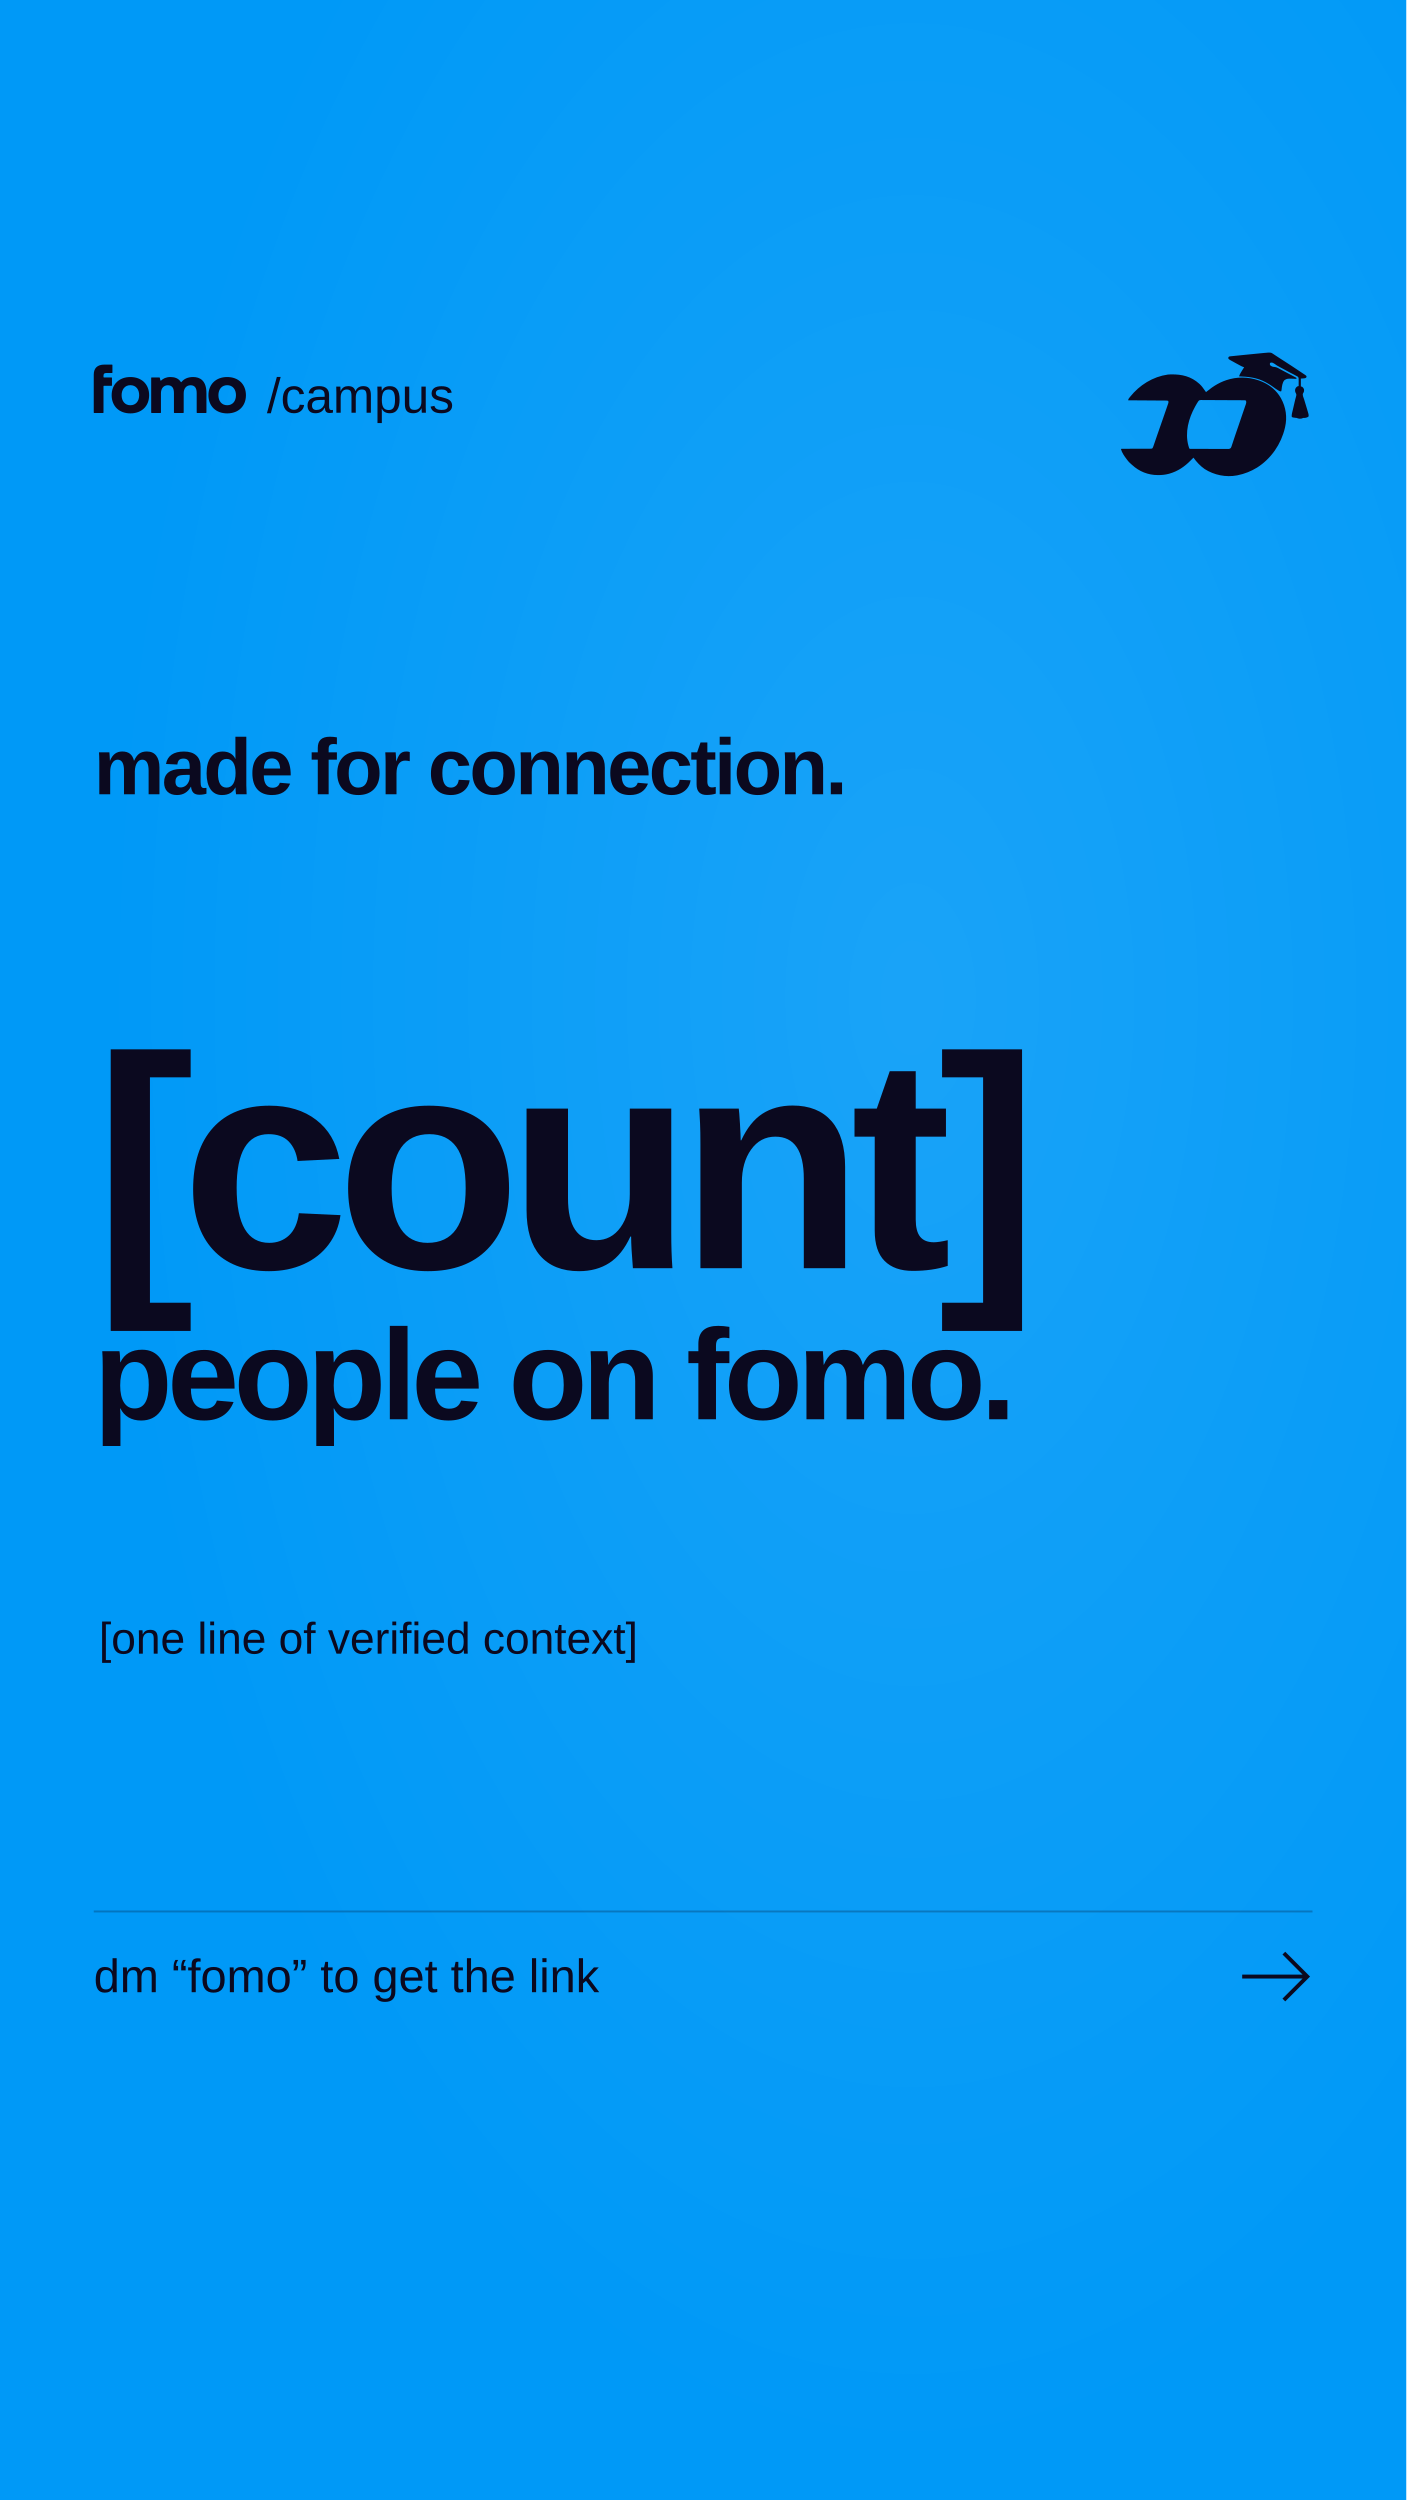
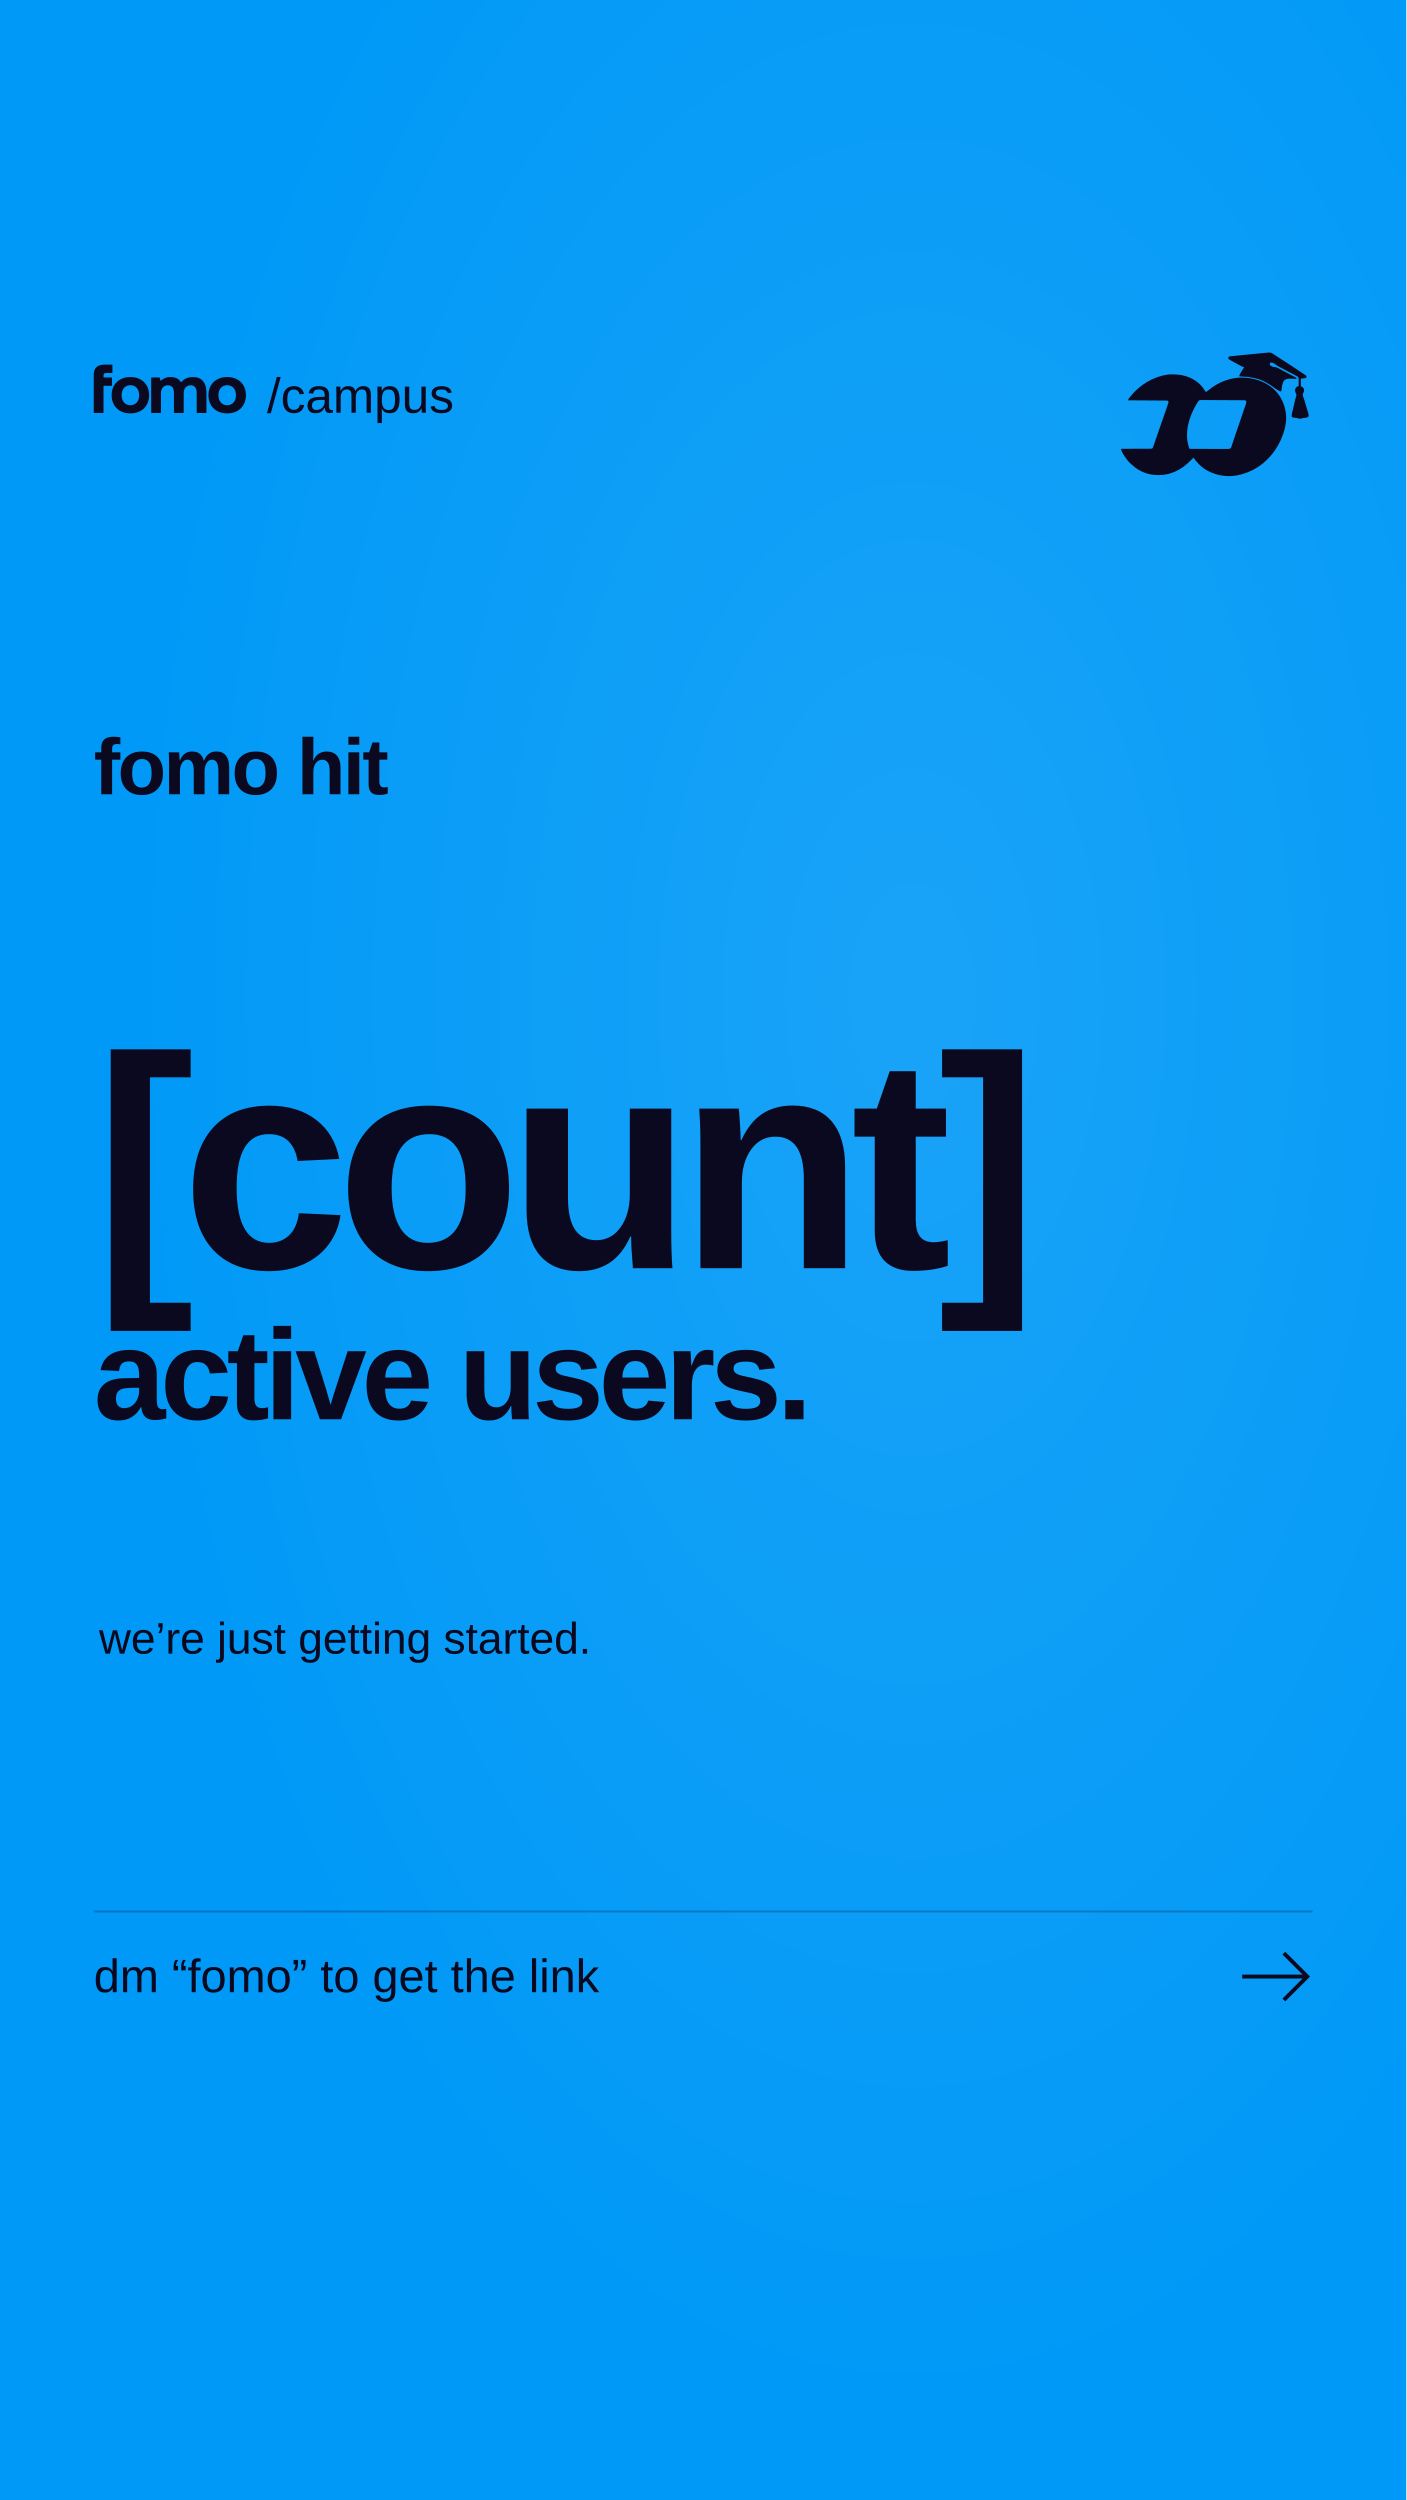
<svg xmlns="http://www.w3.org/2000/svg" xmlns:xlink="http://www.w3.org/1999/xlink" width="1080" height="1920" viewBox="0 0 1080 1920" role="img" aria-labelledby="title description">
  <defs>
    <style>text{font-family:Aeonik,Arial,sans-serif}</style>
    <symbol id="fomo-campus-mark" viewBox="0 0 620 415">
      <g fill="currentColor" fill-rule="evenodd">
        <path d="M0 0 C0.381 0.25 0.381 0.25 2.306 1.515 C3.878 2.55 5.442 3.598 6.998 4.657 C9.732 6.515 12.509 8.298 15.292 10.079 C17.399 11.43 19.495 12.796 21.59 14.164 C24.88 16.307 28.187 18.422 31.504 20.523 C49.106 31.686 66.441 43.242 83.757 54.843 C87.17 57.13 90.585 59.413 94.013 61.676 C94.574 62.047 95.136 62.418 95.714 62.8 C97.17 63.763 98.628 64.722 100.087 65.682 C102.25 67.187 102.25 67.187 104.25 69.188 C104.125 71.688 104.125 71.688 103.25 74.188 C99.92 76.466 96.412 76.605 92.5 76.812 C91.469 76.874 91.469 76.874 86.25 77.188 C86.25 85.438 86.25 93.688 86.25 102.188 C87.57 102.517 88.89 102.847 90.25 103.188 C93.186 105.388 95.078 107.671 96.25 111.188 C96.961 116.546 96.293 120.019 93.027 124.352 C90.708 129.829 95.015 138.1 96.688 143.375 C99.934 153.769 103.084 164.192 106.126 174.648 C106.582 176.211 107.043 177.773 107.508 179.334 C108.163 181.539 108.804 183.747 109.441 185.957 C109.64 186.614 109.838 187.272 110.043 187.949 C111.102 191.689 111.539 194.473 110.25 198.188 C104.979 201.712 99.412 202.434 93.25 202.188 C92.944 202.349 92.944 202.349 91.395 203.164 C88.732 204.435 86.752 204.454 83.812 204.438 C82.886 204.443 81.959 204.448 81.004 204.453 C78.072 204.17 75.954 203.315 73.25 202.188 C71.039 201.879 71.039 201.879 68.875 201.75 C59.926 200.789 59.926 200.789 57.25 198.188 C56.676 190.935 59.254 183.051 60.902 176.047 C61.166 174.91 61.428 173.773 61.691 172.635 C62.238 170.271 62.788 167.908 63.343 165.546 C64.049 162.533 64.748 159.518 65.444 156.502 C66.114 153.6 66.79 150.698 67.465 147.797 C67.589 147.259 67.589 147.259 68.219 144.539 C70.17 136.237 70.17 136.237 71.436 132.618 C72.439 129.624 72.221 128.175 71.25 125.188 C70.734 124.259 70.219 123.331 69.688 122.375 C67.648 117.853 67.231 113.939 68.977 109.227 C71.014 105.3 73.119 103.036 77.25 101.188 C77.91 101.188 78.57 101.188 79.25 101.188 C79.33 97.308 79.35 93.434 79.317 89.554 C79.314 88.237 79.327 86.92 79.356 85.603 C79.581 74.805 79.581 74.805 76.586 71.166 C74.22 69.539 71.868 68.365 69.25 67.188 C67.39 66.189 65.532 65.186 63.676 64.18 C62.166 63.406 60.657 62.632 59.143 61.865 C56.393 60.469 53.652 59.054 50.91 57.641 C50.353 57.354 49.796 57.067 49.223 56.772 C41.778 52.927 34.443 48.882 27.102 44.844 C24.172 43.233 21.236 41.643 18.273 40.094 C12.833 37.246 7.855 34.277 3.02 30.48 C-0.601 27.835 -4.037 26.039 -8.625 26.438 C-10.75 27.188 -10.75 27.188 -11.75 28.188 C-12.125 31 -12.125 31 -11.75 34.188 C-7.513 38.673 -2.735 40.104 3.273 40.398 C9.259 41.042 13.924 43.743 19.125 46.625 C20.657 47.45 22.189 48.275 23.722 49.099 C25.262 49.929 26.798 50.767 28.334 51.605 C31.714 53.44 35.119 55.223 38.531 56.998 C41.6 58.598 44.657 60.22 47.714 61.844 C50.058 63.086 52.407 64.318 54.756 65.549 C57.322 66.898 59.879 68.263 62.438 69.625 C62.925 69.879 62.925 69.879 65.395 71.166 C66.289 71.646 67.184 72.126 68.105 72.621 C68.906 73.044 69.707 73.468 70.532 73.904 C71.099 74.328 71.666 74.751 72.25 75.188 C72.25 76.177 72.25 77.168 72.25 78.188 C71.151 78.125 70.052 78.063 68.92 77.999 C43.085 76.883 43.085 76.883 34.25 82.188 C27.439 89.664 26.212 102.172 25.144 111.841 C24.906 113.925 24.906 113.925 24.25 117.188 C21.25 118.188 21.25 118.188 18.527 116.992 C17.406 116.363 16.294 115.718 15.188 115.062 C14.58 114.71 13.972 114.357 13.346 113.994 C8.089 110.861 3.173 107.315 -1.75 103.688 C-9.148 98.237 -16.625 93.466 -24.75 89.188 C-25.316 88.881 -25.883 88.575 -26.466 88.259 C-52.526 74.198 -80.598 71.188 -109.75 70.188 C-108.162 64.183 -104.98 59.26 -101.75 54 C-101.203 53.098 -100.657 52.197 -100.094 51.268 C-95.861 44.3 -95.861 44.3 -93.75 41.188 C-94.612 40.923 -95.473 40.659 -96.361 40.387 C-99.744 39.256 -102.842 37.695 -105.969 35.992 C-106.545 35.683 -107.121 35.375 -107.714 35.056 C-109.562 34.063 -111.406 33.063 -113.25 32.062 C-114.516 31.379 -115.782 30.696 -117.048 30.013 C-123.518 26.517 -129.979 23.004 -136.375 19.375 C-136.646 19.222 -136.646 19.222 -138.018 18.447 C-140.228 17.172 -141.932 16.005 -143.75 14.188 C-144 11.688 -144 11.688 -143.75 9.188 C-141.368 6.806 -140.56 6.841 -137.29 6.505 C-136.35 6.404 -135.41 6.303 -134.442 6.199 C-133.924 6.148 -133.924 6.148 -131.301 5.891 C-130.209 5.776 -129.117 5.662 -127.991 5.545 C-124.98 5.23 -121.968 4.927 -118.955 4.627 C-116.426 4.374 -113.899 4.115 -111.371 3.855 C-103.213 3.02 -95.052 2.208 -86.891 1.4 C-84.737 1.186 -82.584 0.972 -80.43 0.757 C-71.143 -0.17 -61.855 -1.084 -52.566 -1.986 C-50.513 -2.186 -48.46 -2.388 -46.408 -2.591 C-43.148 -2.912 -39.887 -3.226 -36.627 -3.536 C-34.875 -3.703 -33.123 -3.877 -31.372 -4.051 C-8.751 -6.169 -8.751 -6.169 0 0 Z " fill="currentColor" transform="translate(496.75,16.8125)" id="graduation-cap" />
        <path d="M0 0 C0.334 -0.005 0.334 -0.005 2.026 -0.03 C35.306 -0.419 64.488 6.477 89.801 29.238 C90.184 29.581 90.184 29.581 92.125 31.312 C98.284 37.128 102.994 43.789 107.761 50.741 C109.059 52.61 110.417 54.431 111.801 56.238 C112.456 55.693 113.11 55.148 113.785 54.586 C135.692 36.436 158.906 22.309 186.801 15.238 C187.536 15.044 188.272 14.849 189.029 14.648 C222.008 6.26 258.766 9.745 289.801 23.238 C290.489 23.536 291.178 23.833 291.887 24.14 C315.49 34.578 335.991 51.705 348.801 74.238 C349.161 74.872 349.521 75.506 349.893 76.159 C365.526 104.281 369.958 135.83 362.801 167.238 C362.629 167.999 362.458 168.76 362.281 169.544 C350.348 221.049 318.521 267.61 273.594 295.941 C254.204 307.791 234.057 315.773 211.801 320.238 C211.502 320.298 211.502 320.298 209.992 320.602 C174.894 327.278 137.487 319.563 107.488 300.426 C93.103 290.303 82.155 278.326 71.801 264.238 C68.857 267.165 65.943 270.117 63.051 273.094 C43.793 292.806 22.475 307.371 -4.262 314.988 C-4.609 315.088 -4.609 315.088 -6.369 315.591 C-17.371 318.551 -28.393 319.631 -39.762 319.613 C-40.365 319.613 -40.969 319.612 -41.591 319.612 C-72.15 319.486 -100.351 308.257 -122.715 287.512 C-124.06 286.281 -125.416 285.061 -126.829 283.909 C-131.425 280.147 -135.019 276.047 -138.574 271.301 C-138.854 270.931 -138.854 270.931 -140.267 269.058 C-147.312 259.582 -155.16 248.829 -158.199 237.238 C-157.199 236.238 -157.199 236.238 -155.554 236.114 C-155.195 236.114 -155.195 236.114 -153.379 236.114 C-152.557 236.111 -151.735 236.109 -150.889 236.106 C-149.981 236.108 -149.073 236.11 -148.137 236.112 C-147.662 236.111 -147.662 236.111 -145.255 236.107 C-143.182 236.103 -141.109 236.101 -139.036 236.1 C-134.637 236.097 -130.239 236.075 -125.84 236.055 C-117.64 236.017 -109.441 235.985 -101.241 235.988 C-95.547 235.99 -89.853 235.965 -84.159 235.926 C-81.984 235.915 -79.81 235.914 -77.635 235.922 C-74.596 235.931 -71.559 235.91 -68.52 235.882 C-67.616 235.892 -66.712 235.902 -65.781 235.913 C-63.48 235.874 -61.431 235.795 -59.199 235.238 C-57.222 232.975 -57.222 232.975 -56.199 230.238 C-56.049 229.877 -56.049 229.877 -55.287 228.046 C-55.034 227.307 -54.781 226.568 -54.52 225.807 C-54.225 224.954 -53.929 224.101 -53.625 223.222 C-53.313 222.303 -53.001 221.384 -52.68 220.438 C-52.345 219.467 -52.01 218.496 -51.665 217.495 C-50.567 214.307 -49.477 211.116 -48.387 207.926 C-47.618 205.689 -46.848 203.452 -46.078 201.216 C-45.688 200.085 -45.299 198.955 -44.91 197.824 C-44.717 197.263 -44.523 196.703 -44.324 196.125 C-43.737 194.417 -43.149 192.708 -42.562 191 C-39.445 181.928 -36.273 172.877 -33.085 163.829 C-30.438 156.305 -27.818 148.772 -25.199 141.238 C-25.01 140.693 -25.01 140.693 -24.05 137.935 C-21.733 131.275 -19.426 124.611 -17.137 117.941 C-16.101 114.925 -15.062 111.911 -14.015 108.9 C-12.847 105.543 -11.696 102.18 -10.547 98.816 C-10.192 97.805 -9.838 96.793 -9.473 95.751 C-9.315 95.284 -9.315 95.284 -8.516 92.923 C-8.236 92.111 -7.956 91.299 -7.668 90.462 C-7.144 87.979 -7.261 86.586 -8.199 84.238 C-10.694 82.991 -12.393 83.1 -15.185 83.08 C-16.24 83.07 -17.294 83.06 -18.381 83.05 C-19.554 83.044 -20.727 83.039 -21.901 83.033 C-23.133 83.023 -24.364 83.013 -25.596 83.003 C-28.945 82.976 -32.294 82.955 -35.643 82.935 C-39.141 82.913 -42.639 82.886 -46.137 82.859 C-52.764 82.809 -59.39 82.764 -66.016 82.721 C-73.559 82.672 -81.102 82.617 -88.645 82.561 C-104.163 82.447 -119.681 82.341 -135.199 82.238 C-135.199 78.256 -133.316 76.355 -130.949 73.363 C-130.725 73.077 -130.725 73.077 -129.591 71.629 C-99.67 33.987 -57.047 7.132 -9.063 0.45 C-6.043 0.107 -3.037 0.037 0 0 Z M85.796 87.473 C85.467 88.055 85.139 88.638 84.801 89.238 C84.204 90.127 83.608 91.016 82.993 91.931 C81.328 94.816 79.668 97.702 78.051 100.613 C77.748 101.154 77.446 101.696 77.135 102.253 C56.446 139.508 44.401 184.136 55.855 226.273 C58.318 234.756 58.318 234.756 59.801 236.238 C61.436 236.341 63.077 236.373 64.716 236.379 C65.248 236.382 65.248 236.382 67.94 236.396 C69.13 236.397 70.319 236.398 71.509 236.399 C72.754 236.404 73.999 236.409 75.244 236.414 C78.634 236.428 82.025 236.434 85.415 236.438 C87.533 236.441 89.65 236.446 91.767 236.45 C98.388 236.464 105.009 236.473 111.629 236.477 C119.278 236.482 126.927 236.499 134.576 236.528 C140.483 236.55 146.39 236.56 152.298 236.561 C155.828 236.562 159.358 236.568 162.889 236.586 C166.21 236.602 169.532 236.605 172.854 236.596 C174.073 236.595 175.292 236.599 176.511 236.609 C178.175 236.622 179.84 236.614 181.505 236.606 C181.971 236.607 181.971 236.607 184.328 236.61 C187.274 236.167 188.63 235.243 190.801 233.238 C191.826 231.269 191.826 231.269 192.577 228.99 C192.87 228.127 193.162 227.263 193.463 226.373 C193.766 225.431 194.07 224.49 194.383 223.52 C194.714 222.531 195.045 221.542 195.385 220.524 C196.286 217.828 197.174 215.128 198.058 212.427 C198.991 209.588 199.939 206.754 200.887 203.919 C201.273 202.767 201.658 201.614 202.044 200.462 C202.235 199.888 202.427 199.315 202.624 198.725 C203.21 196.972 203.793 195.219 204.377 193.465 C207.713 183.444 211.177 173.469 214.683 163.506 C220.927 145.762 227.018 127.969 232.861 110.088 C233.957 106.744 235.087 103.418 236.28 100.107 C236.399 99.771 236.399 99.771 237.001 98.067 C237.451 96.798 237.911 95.532 238.385 94.271 C239.795 90.248 239.98 87.345 238.801 83.238 C236.124 81.9 234.056 82.094 231.058 82.071 C230.464 82.065 229.871 82.059 229.259 82.053 C227.261 82.035 225.264 82.024 223.267 82.014 C221.838 82.002 220.409 81.991 218.98 81.979 C214.279 81.943 209.579 81.917 204.879 81.895 C204.079 81.891 203.28 81.887 202.456 81.883 C194.917 81.846 187.378 81.815 179.839 81.793 C170.194 81.766 160.549 81.715 150.904 81.633 C144.124 81.577 137.344 81.548 130.563 81.539 C126.512 81.533 122.463 81.515 118.413 81.468 C114.601 81.424 110.79 81.413 106.977 81.428 C105.58 81.428 104.183 81.416 102.786 81.39 C90.014 81.172 90.014 81.172 85.796 87.473 Z " fill="currentColor" transform="translate(170.1992,80.76172)" id="fomo-eyes" />
      </g>
    </symbol>
    <symbol id="fomo-wordmark" viewBox="0 0 352 113">
      <path d="M0.003 23.325C0.003 8.468 7.991 0 24.923 0H42.105C42.675 0 43.134 0.46 43.134 1.029V18.462C43.134 19.031 42.675 19.49 42.105 19.49H28.757C24.443 19.49 22.526 21.408 22.526 25.561V28.685C22.526 29.255 22.985 29.714 23.555 29.714H41.076C41.646 29.714 42.105 30.174 42.105 30.743V48.014C42.105 48.584 41.646 49.043 41.076 49.043H23.555C22.985 49.043 22.526 49.503 22.526 50.072V110.797C22.526 111.366 22.066 111.826 21.497 111.826H1.029C0.46 111.826 0 111.366 0 110.797V23.325H0.003Z" fill="currentColor" />
      <path d="M41.381 70.769C41.381 45.528 58.636 28.757 84.673 28.757C110.711 28.757 127.965 45.531 127.965 70.769C127.965 96.008 110.711 112.782 84.673 112.782C58.636 112.782 41.381 96.008 41.381 70.769ZM104.959 70.769C104.959 57.192 97.291 47.606 84.67 47.606C72.049 47.606 64.384 57.192 64.384 70.769C64.384 84.347 72.052 93.933 84.67 93.933C97.287 93.933 104.959 84.347 104.959 70.769Z" fill="currentColor" />
      <path d="M260.369 65.978V110.796C260.369 111.366 259.909 111.825 259.34 111.825H238.872C238.302 111.825 237.843 111.366 237.843 110.796V65.817C237.843 53.995 233.371 47.767 223.785 47.767C214.199 47.767 207.491 54.794 207.81 67.415V110.796C207.81 111.366 207.35 111.825 206.781 111.825H186.313C185.744 111.825 185.284 111.366 185.284 110.796V65.817C185.284 53.995 180.812 47.767 171.065 47.767C161.318 47.767 155.251 55.117 155.251 66.616V110.796C155.251 111.366 154.792 111.825 154.222 111.825H133.754C133.185 111.825 132.725 111.366 132.725 110.796V30.746C132.725 30.177 133.185 29.717 133.754 29.717H151.571C152.044 29.717 152.456 30.039 152.569 30.495L154.088 36.58C154.246 37.211 155.028 37.447 155.501 37.002C160.183 32.615 166.476 28.757 177.451 28.757C186.961 28.757 195.882 31.703 201.246 40.284C201.565 40.791 202.281 40.836 202.652 40.362C208.307 33.136 217.317 28.757 229.687 28.757C245.662 28.757 260.358 37.063 260.358 65.978H260.369Z" fill="currentColor" />
      <path d="M265.029 70.769C265.029 45.528 282.284 28.757 308.321 28.757C334.359 28.757 351.613 45.531 351.613 70.769C351.613 96.008 334.359 112.782 308.321 112.782C282.284 112.782 265.029 96.008 265.029 70.769ZM328.607 70.769C328.607 57.192 320.939 47.606 308.318 47.606C295.697 47.606 288.032 57.192 288.032 70.769C288.032 84.347 295.7 93.933 308.318 93.933C320.935 93.933 328.607 84.347 328.607 70.769Z" fill="currentColor" />
    </symbol>
    <radialGradient id="glow" cx="0.65" cy="0.4" r="0.58">
      <stop stop-color="#FFFFFF" stop-opacity="0.1" />
      <stop offset="1" stop-color="#FFFFFF" stop-opacity="0" />
    </radialGradient>
  </defs>
  <g id="background">
    <rect width="1080" height="1920" fill="#0099F7" />
    <rect width="1080" height="1920" fill="url(#glow)" />
  </g>
  <g id="brand" color="#0B091F">
    <use href="#fomo-wordmark" xlink:href="#fomo-wordmark" x="72" y="280" width="117" height="37.560" />
    <text x="205" y="317" font-size="38" fill="#0B091F" font-weight="500">/campus</text>
    <use href="#fomo-campus-mark" xlink:href="#fomo-campus-mark" x="858" y="268" width="150" height="100.403" />
  </g>
  <g id="editable-growth-message">
-     <text x="72" y="610" font-size="61" fill="#0B091F" font-weight="700" letter-spacing="-2">made for connection.</text>
+     <text x="72" y="610" font-size="61" fill="#0B091F" font-weight="700" letter-spacing="-2">fomo hit</text>
    <text x="72" y="974" font-size="232" fill="#0B091F" font-weight="700" letter-spacing="-10">[count]</text>
-     <text x="72" y="1090" font-size="99" fill="#0B091F" font-weight="700" letter-spacing="-4">people on fomo.</text>
-     <text x="76" y="1270" font-size="34" fill="#0B091F" font-weight="400">[one line of verified context]</text>
+     <text x="72" y="1090" font-size="99" fill="#0B091F" font-weight="700" letter-spacing="-4">active users.</text>
+     <text x="76" y="1270" font-size="34" fill="#0B091F" font-weight="400">we’re just getting started.</text>
  </g>
  <g id="editable-call-to-action">
    <path d="M72 1468 H1008" fill="none" stroke="#0B091F" stroke-opacity=".25" stroke-width="1.5" />
    <text x="72" y="1530" font-size="36" fill="#0B091F" font-weight="500">dm “fomo” to get the link</text>
    <path d="M954 1518 H1004 M986 1500 L1004 1518 L986 1536" fill="none" stroke="#0B091F" stroke-width="3" />
  </g>
</svg>
